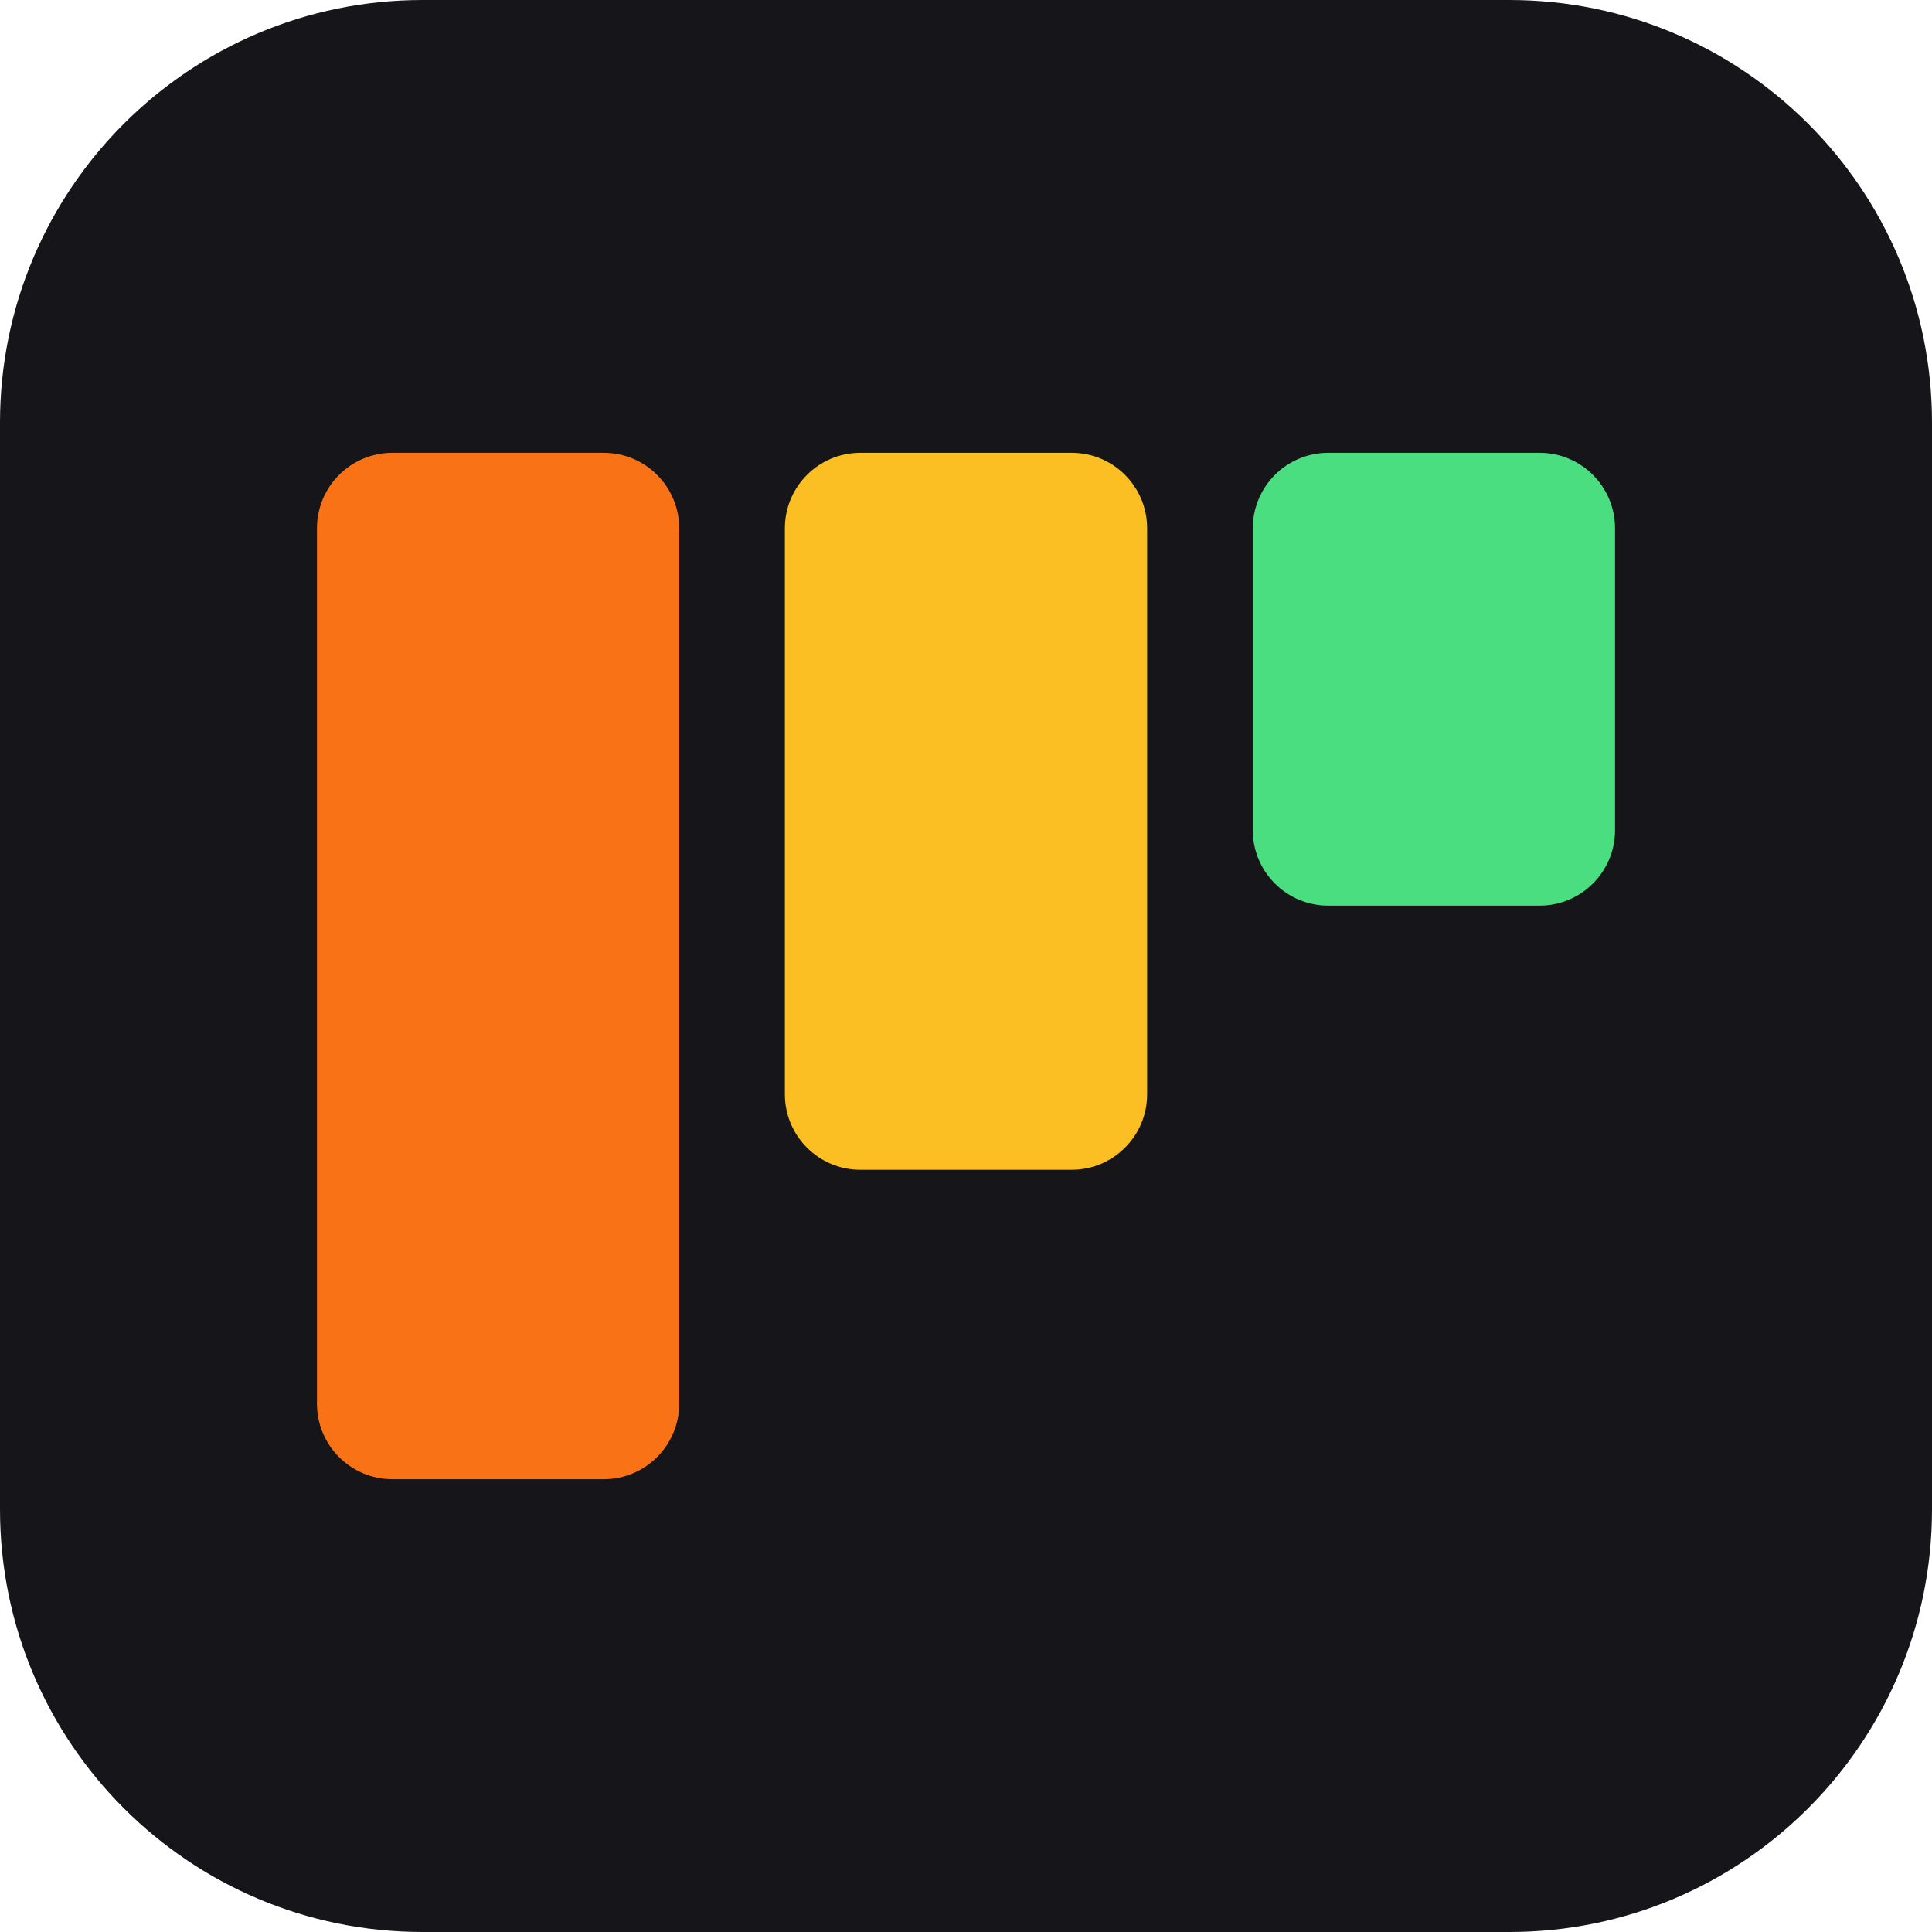
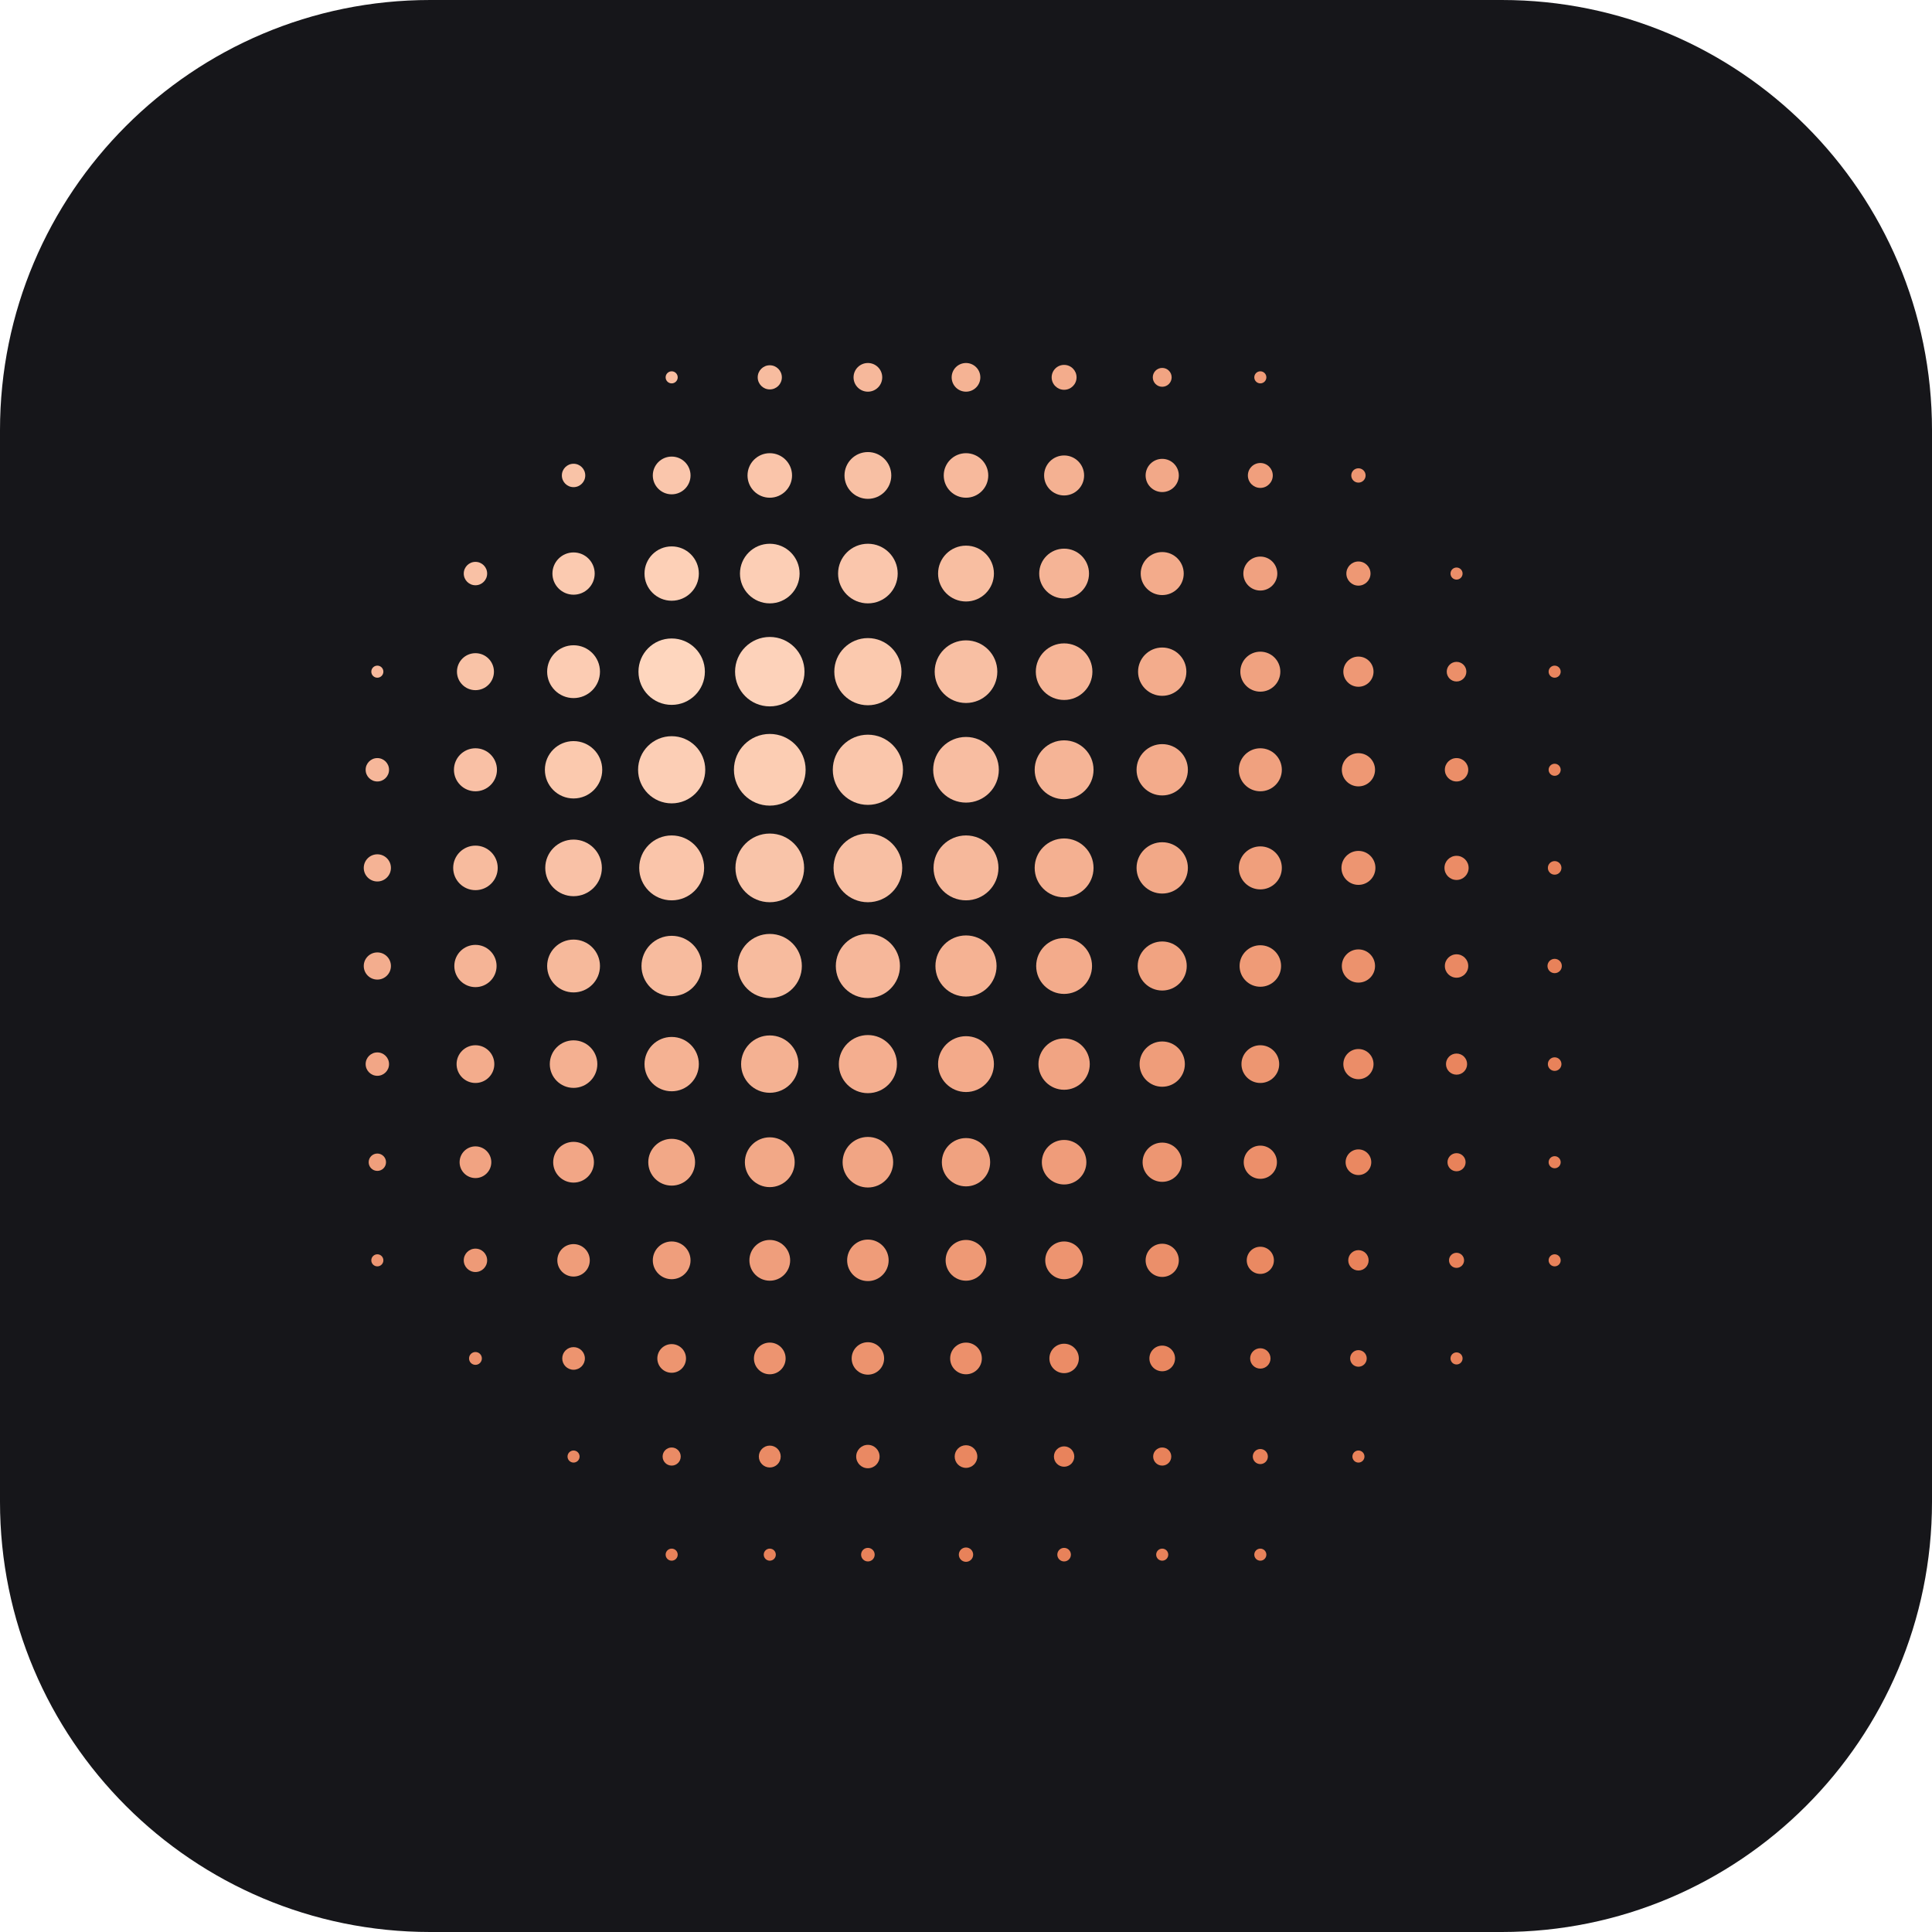
<svg xmlns="http://www.w3.org/2000/svg" viewBox="0 0 512 512">
-   <rect width="512" height="512" rx="112" fill="#16161a" />
-   <rect x="84" y="120" width="96" height="272" rx="20" fill="#f97316" />
-   <rect x="208" y="120" width="96" height="190" rx="20" fill="#fbbf24" />
-   <rect x="332" y="120" width="96" height="120" rx="20" fill="#4ade80" />
+   <rect width="512" height="512" rx="114" fill="#16161a" />
+   <circle cx="178" cy="100" r="1.6" fill="#f8bda0" />
+   <circle cx="204" cy="100" r="3.2" fill="#f7bc9f" />
+   <circle cx="230" cy="100" r="3.8" fill="#f6b89b" />
+   <circle cx="256" cy="100" r="3.8" fill="#f5b394" />
+   <circle cx="282" cy="100" r="3.3" fill="#f3ac8c" />
+   <circle cx="308" cy="100" r="2.5" fill="#f1a482" />
+   <circle cx="334" cy="100" r="1.6" fill="#ef9b78" />
+   <circle cx="152" cy="126" r="3.1" fill="#f9c3a7" />
+   <circle cx="178" cy="126" r="5.0" fill="#fac6ac" />
+   <circle cx="204" cy="126" r="5.9" fill="#fac5aa" />
+   <circle cx="230" cy="126" r="6.2" fill="#f8c0a4" />
+   <circle cx="256" cy="126" r="5.9" fill="#f7b99c" />
+   <circle cx="282" cy="126" r="5.3" fill="#f4b192" />
+   <circle cx="308" cy="126" r="4.4" fill="#f2a888" />
+   <circle cx="334" cy="126" r="3.3" fill="#f09f7d" />
+   <circle cx="360" cy="126" r="1.9" fill="#ed9672" />
+   <circle cx="126" cy="152" r="3.1" fill="#f9c1a5" />
+   <circle cx="152" cy="152" r="5.6" fill="#fbcab0" />
+   <circle cx="178" cy="152" r="7.2" fill="#fdd0b7" />
+   <circle cx="204" cy="152" r="7.9" fill="#fcceb5" />
+   <circle cx="230" cy="152" r="7.9" fill="#fac6ac" />
+   <circle cx="256" cy="152" r="7.4" fill="#f8bea1" />
+   <circle cx="282" cy="152" r="6.6" fill="#f5b496" />
+   <circle cx="308" cy="152" r="5.7" fill="#f3ab8b" />
+   <circle cx="334" cy="152" r="4.5" fill="#f0a180" />
+   <circle cx="360" cy="152" r="3.2" fill="#ee9874" />
+   <circle cx="386" cy="152" r="1.6" fill="#eb8e69" />
+   <circle cx="100" cy="178" r="1.6" fill="#f7b99c" />
+   <circle cx="126" cy="178" r="4.9" fill="#f9c3a7" />
+   <circle cx="152" cy="178" r="7.0" fill="#fcccb3" />
+   <circle cx="178" cy="178" r="8.8" fill="#fed6be" />
+   <circle cx="204" cy="178" r="9.2" fill="#fdd2ba" />
+   <circle cx="230" cy="178" r="8.9" fill="#fbc9ae" />
+   <circle cx="256" cy="178" r="8.3" fill="#f8bfa3" />
+   <circle cx="282" cy="178" r="7.5" fill="#f6b597" />
+   <circle cx="308" cy="178" r="6.4" fill="#f3ac8c" />
+   <circle cx="334" cy="178" r="5.3" fill="#f0a280" />
+   <circle cx="360" cy="178" r="4.0" fill="#ee9875" />
+   <circle cx="386" cy="178" r="2.6" fill="#eb8f69" />
+   <circle cx="412" cy="178" r="1.6" fill="#e9855e" />
+   <circle cx="100" cy="204" r="3.1" fill="#f6b79a" />
+   <circle cx="126" cy="204" r="5.7" fill="#f9c0a5" />
+   <circle cx="152" cy="204" r="7.6" fill="#fbc9ae" />
+   <circle cx="178" cy="204" r="8.9" fill="#fcceb5" />
+   <circle cx="204" cy="204" r="9.5" fill="#fccdb3" />
+   <circle cx="230" cy="204" r="9.3" fill="#fac6ab" />
+   <circle cx="256" cy="204" r="8.7" fill="#f8bda1" />
+   <circle cx="282" cy="204" r="7.8" fill="#f5b496" />
+   <circle cx="308" cy="204" r="6.8" fill="#f3ab8b" />
+   <circle cx="334" cy="204" r="5.7" fill="#f0a17f" />
+   <circle cx="360" cy="204" r="4.4" fill="#ee9874" />
+   <circle cx="386" cy="204" r="3.1" fill="#eb8e68" />
+   <circle cx="412" cy="204" r="1.6" fill="#e9855d" />
+   <circle cx="100" cy="230" r="3.6" fill="#f5b395" />
+   <circle cx="126" cy="230" r="5.9" fill="#f7bb9e" />
+   <circle cx="152" cy="230" r="7.5" fill="#f9c1a6" />
+   <circle cx="178" cy="230" r="8.6" fill="#fac5aa" />
+   <circle cx="204" cy="230" r="9.1" fill="#f9c4a9" />
+   <circle cx="230" cy="230" r="9.1" fill="#f8bfa3" />
+   <circle cx="256" cy="230" r="8.6" fill="#f6b89b" />
+   <circle cx="282" cy="230" r="7.8" fill="#f4b091" />
+   <circle cx="308" cy="230" r="6.8" fill="#f2a887" />
+   <circle cx="334" cy="230" r="5.7" fill="#f09f7c" />
+   <circle cx="360" cy="230" r="4.5" fill="#ed9571" />
+   <circle cx="386" cy="230" r="3.2" fill="#eb8c66" />
+   <circle cx="412" cy="230" r="1.8" fill="#e8835b" />
+   <circle cx="100" cy="256" r="3.6" fill="#f3ad8e" />
+   <circle cx="126" cy="256" r="5.6" fill="#f5b496" />
+   <circle cx="152" cy="256" r="7.0" fill="#f6b99b" />
+   <circle cx="178" cy="256" r="8.0" fill="#f7bb9e" />
+   <circle cx="204" cy="256" r="8.5" fill="#f7bb9e" />
+   <circle cx="230" cy="256" r="8.5" fill="#f6b79a" />
+   <circle cx="256" cy="256" r="8.1" fill="#f5b293" />
+   <circle cx="282" cy="256" r="7.4" fill="#f3ab8b" />
+   <circle cx="308" cy="256" r="6.5" fill="#f1a381" />
+   <circle cx="334" cy="256" r="5.5" fill="#ef9b77" />
+   <circle cx="360" cy="256" r="4.4" fill="#ec926d" />
+   <circle cx="386" cy="256" r="3.1" fill="#ea8963" />
+   <circle cx="412" cy="256" r="1.9" fill="#e8825a" />
+   <circle cx="100" cy="282" r="3.1" fill="#f2a686" />
+   <circle cx="126" cy="282" r="5.0" fill="#f3ac8c" />
+   <circle cx="152" cy="282" r="6.3" fill="#f4b091" />
+   <circle cx="178" cy="282" r="7.2" fill="#f5b293" />
+   <circle cx="204" cy="282" r="7.6" fill="#f4b192" />
+   <circle cx="230" cy="282" r="7.7" fill="#f4ae8f" />
+   <circle cx="256" cy="282" r="7.4" fill="#f3aa8a" />
+   <circle cx="282" cy="282" r="6.8" fill="#f1a483" />
+   <circle cx="308" cy="282" r="6.0" fill="#ef9d7a" />
+   <circle cx="334" cy="282" r="5.0" fill="#ed9671" />
+   <circle cx="360" cy="282" r="4.0" fill="#eb8d68" />
+   <circle cx="386" cy="282" r="2.8" fill="#e9855e" />
+   <circle cx="412" cy="282" r="1.8" fill="#e8825a" />
+   <circle cx="100" cy="308" r="2.3" fill="#f09f7c" />
+   <circle cx="126" cy="308" r="4.2" fill="#f1a382" />
+   <circle cx="152" cy="308" r="5.4" fill="#f2a686" />
+   <circle cx="178" cy="308" r="6.2" fill="#f2a887" />
+   <circle cx="204" cy="308" r="6.6" fill="#f2a887" />
+   <circle cx="230" cy="308" r="6.7" fill="#f1a584" />
+   <circle cx="256" cy="308" r="6.4" fill="#f0a280" />
+   <circle cx="282" cy="308" r="5.9" fill="#ef9c7a" />
+   <circle cx="308" cy="308" r="5.2" fill="#ed9672" />
+   <circle cx="334" cy="308" r="4.4" fill="#ec8f6a" />
+   <circle cx="360" cy="308" r="3.4" fill="#ea8861" />
+   <circle cx="386" cy="308" r="2.4" fill="#e8825a" />
+   <circle cx="412" cy="308" r="1.6" fill="#e8825a" />
+   <circle cx="100" cy="334" r="1.6" fill="#ed9672" />
+   <circle cx="126" cy="334" r="3.1" fill="#ee9a77" />
+   <circle cx="152" cy="334" r="4.3" fill="#ef9d7a" />
+   <circle cx="178" cy="334" r="5.0" fill="#ef9e7c" />
+   <circle cx="204" cy="334" r="5.4" fill="#ef9e7c" />
+   <circle cx="230" cy="334" r="5.5" fill="#ef9c79" />
+   <circle cx="256" cy="334" r="5.4" fill="#ee9975" />
+   <circle cx="282" cy="334" r="5.0" fill="#ed9470" />
+   <circle cx="308" cy="334" r="4.4" fill="#eb8f6a" />
+   <circle cx="334" cy="334" r="3.6" fill="#ea8962" />
+   <circle cx="360" cy="334" r="2.7" fill="#e8825a" />
+   <circle cx="386" cy="334" r="2.0" fill="#e8825a" />
+   <circle cx="412" cy="334" r="1.6" fill="#e8825a" />
+   <circle cx="126" cy="360" r="1.7" fill="#ec916c" />
+   <circle cx="152" cy="360" r="3.0" fill="#ed946f" />
+   <circle cx="178" cy="360" r="3.8" fill="#ed9570" />
+   <circle cx="204" cy="360" r="4.2" fill="#ed9470" />
+   <circle cx="230" cy="360" r="4.3" fill="#ec936e" />
+   <circle cx="256" cy="360" r="4.2" fill="#ec906b" />
+   <circle cx="282" cy="360" r="3.9" fill="#eb8c66" />
+   <circle cx="308" cy="360" r="3.4" fill="#e98760" />
+   <circle cx="334" cy="360" r="2.7" fill="#e8825a" />
+   <circle cx="360" cy="360" r="2.2" fill="#e8825a" />
+   <circle cx="386" cy="360" r="1.6" fill="#e8825a" />
+   <circle cx="152" cy="386" r="1.6" fill="#ea8a64" />
+   <circle cx="178" cy="386" r="2.4" fill="#ea8b65" />
+   <circle cx="204" cy="386" r="2.9" fill="#ea8b65" />
+   <circle cx="230" cy="386" r="3.1" fill="#ea8963" />
+   <circle cx="256" cy="386" r="3.0" fill="#e98760" />
+   <circle cx="282" cy="386" r="2.7" fill="#e8835c" />
+   <circle cx="308" cy="386" r="2.4" fill="#e8825a" />
+   <circle cx="334" cy="386" r="2.0" fill="#e8825a" />
+   <circle cx="360" cy="386" r="1.6" fill="#e8825a" />
+   <circle cx="178" cy="412" r="1.6" fill="#e8825a" />
+   <circle cx="204" cy="412" r="1.6" fill="#e8825a" />
+   <circle cx="230" cy="412" r="1.8" fill="#e8825a" />
+   <circle cx="256" cy="412" r="1.9" fill="#e8825a" />
+   <circle cx="282" cy="412" r="1.8" fill="#e8825a" />
+   <circle cx="308" cy="412" r="1.6" fill="#e8825a" />
+   <circle cx="334" cy="412" r="1.6" fill="#e8825a" />
</svg>
